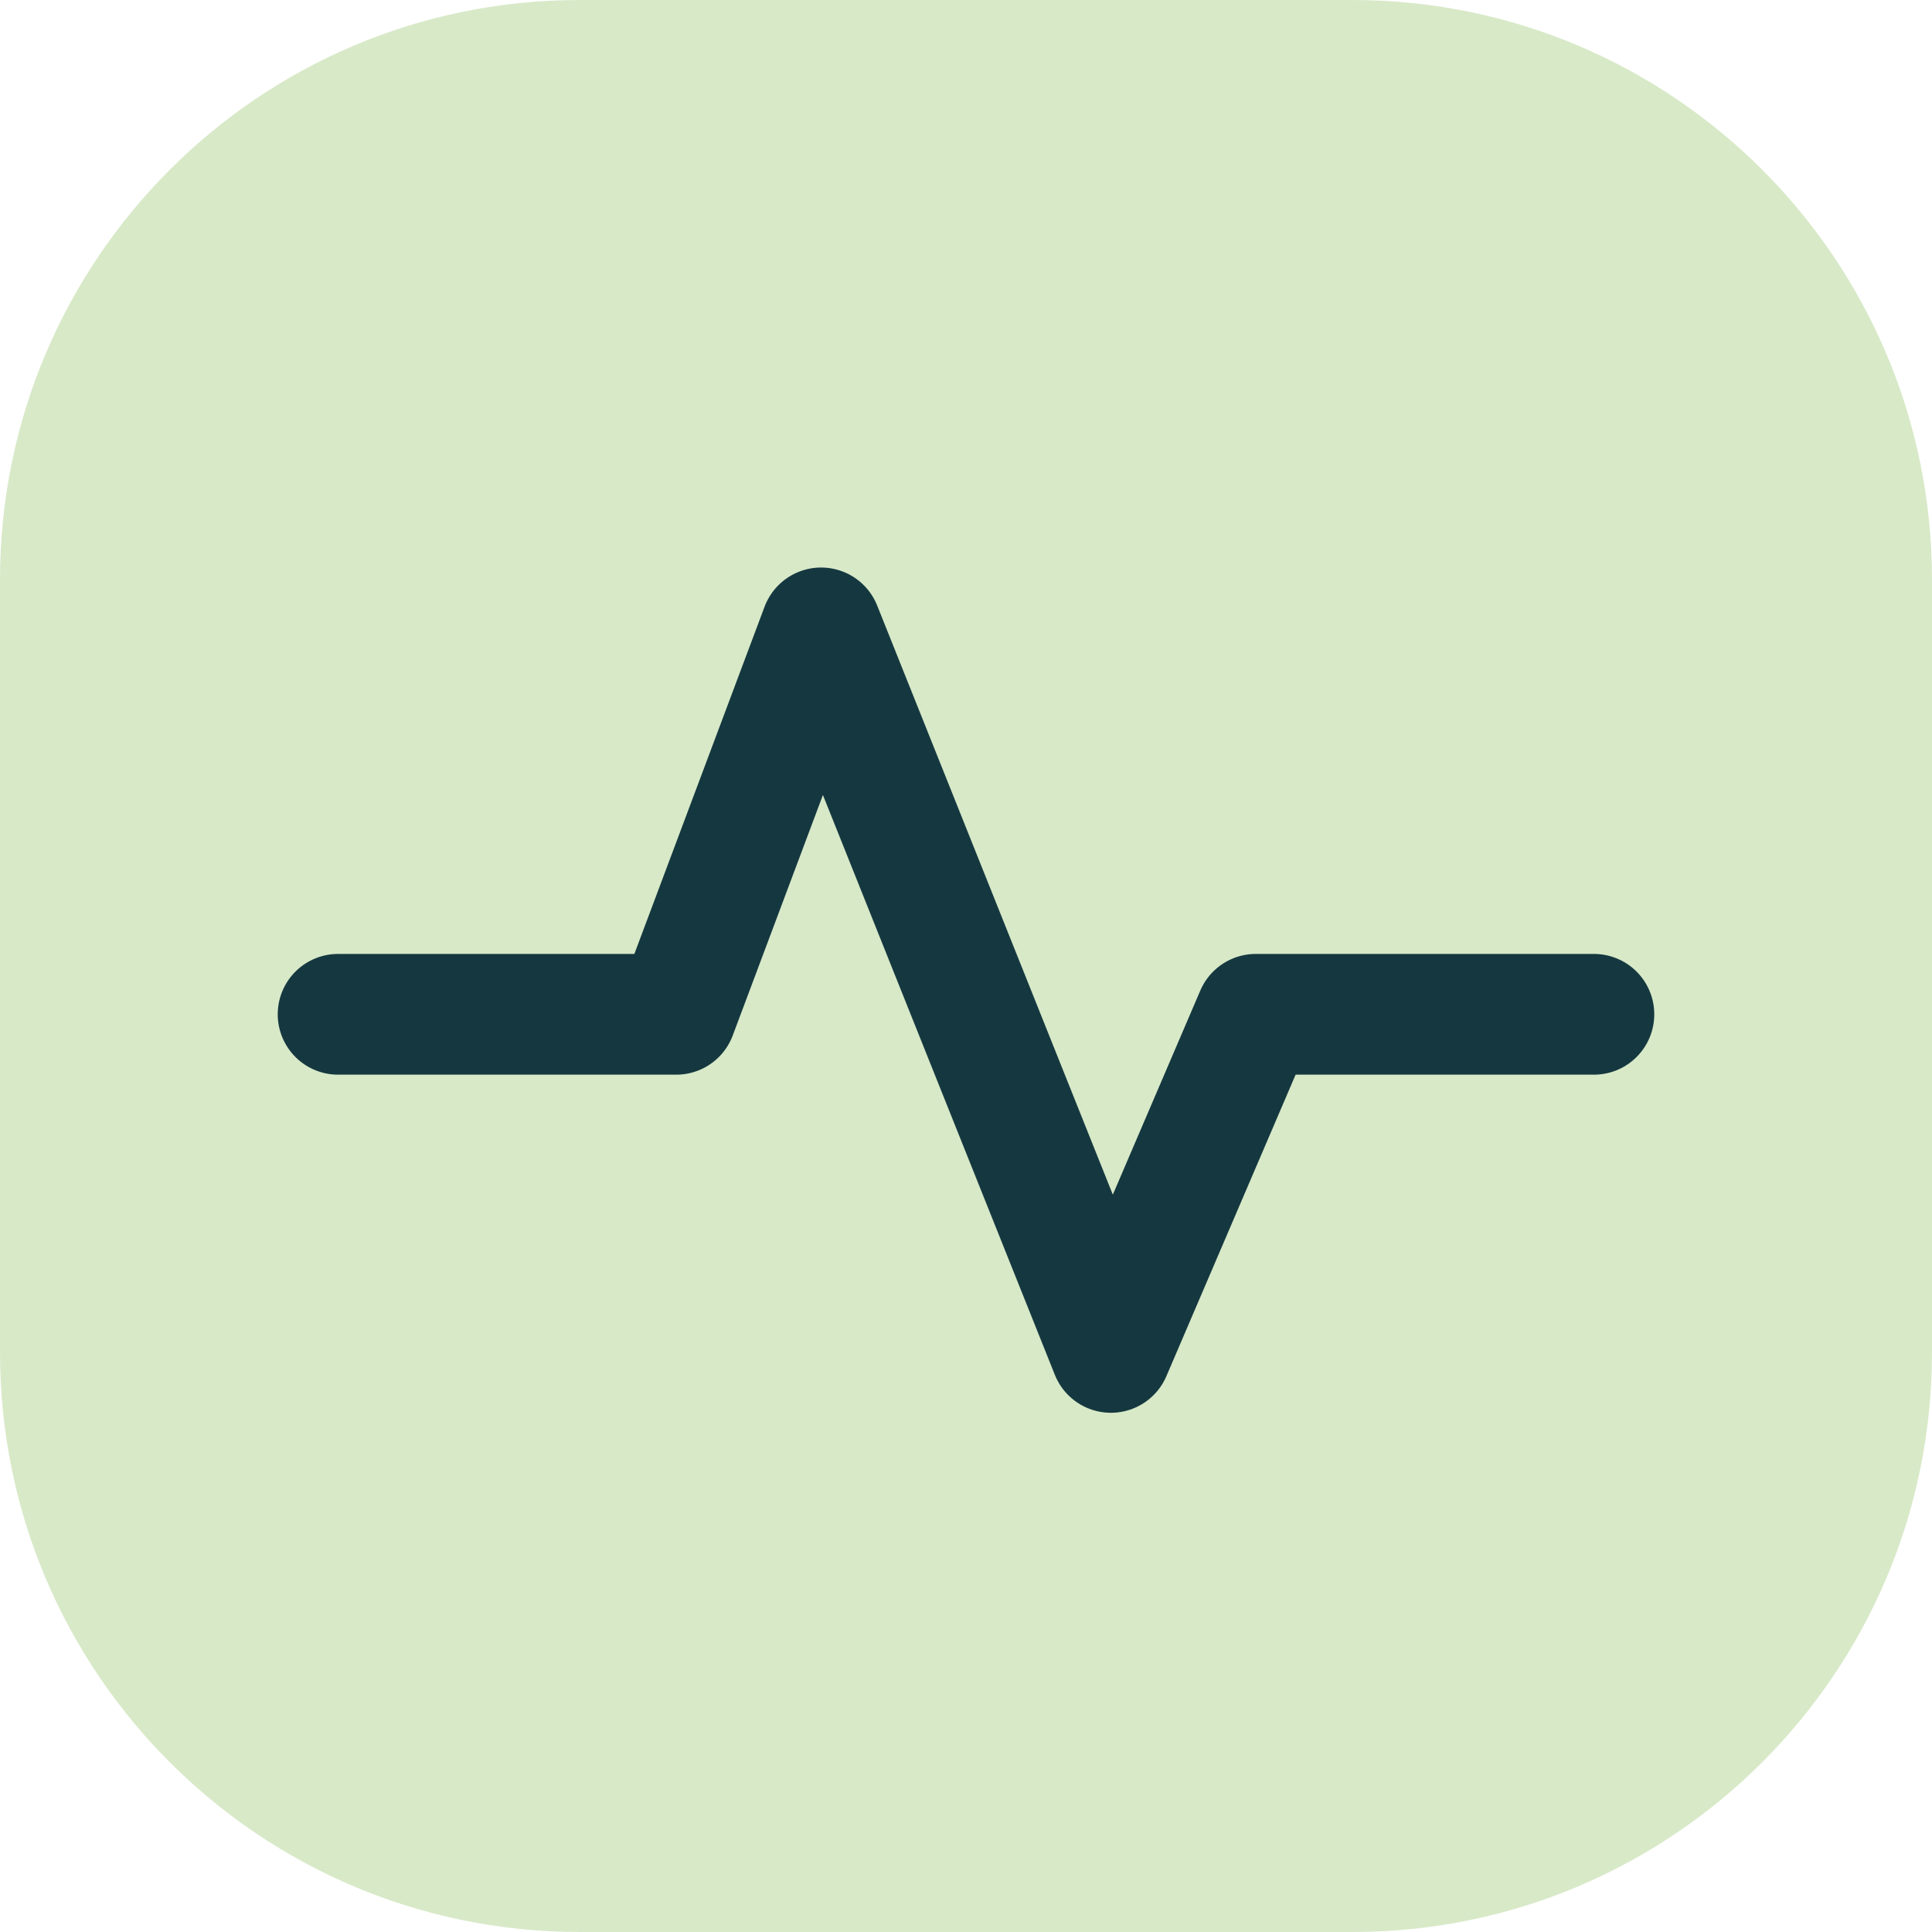
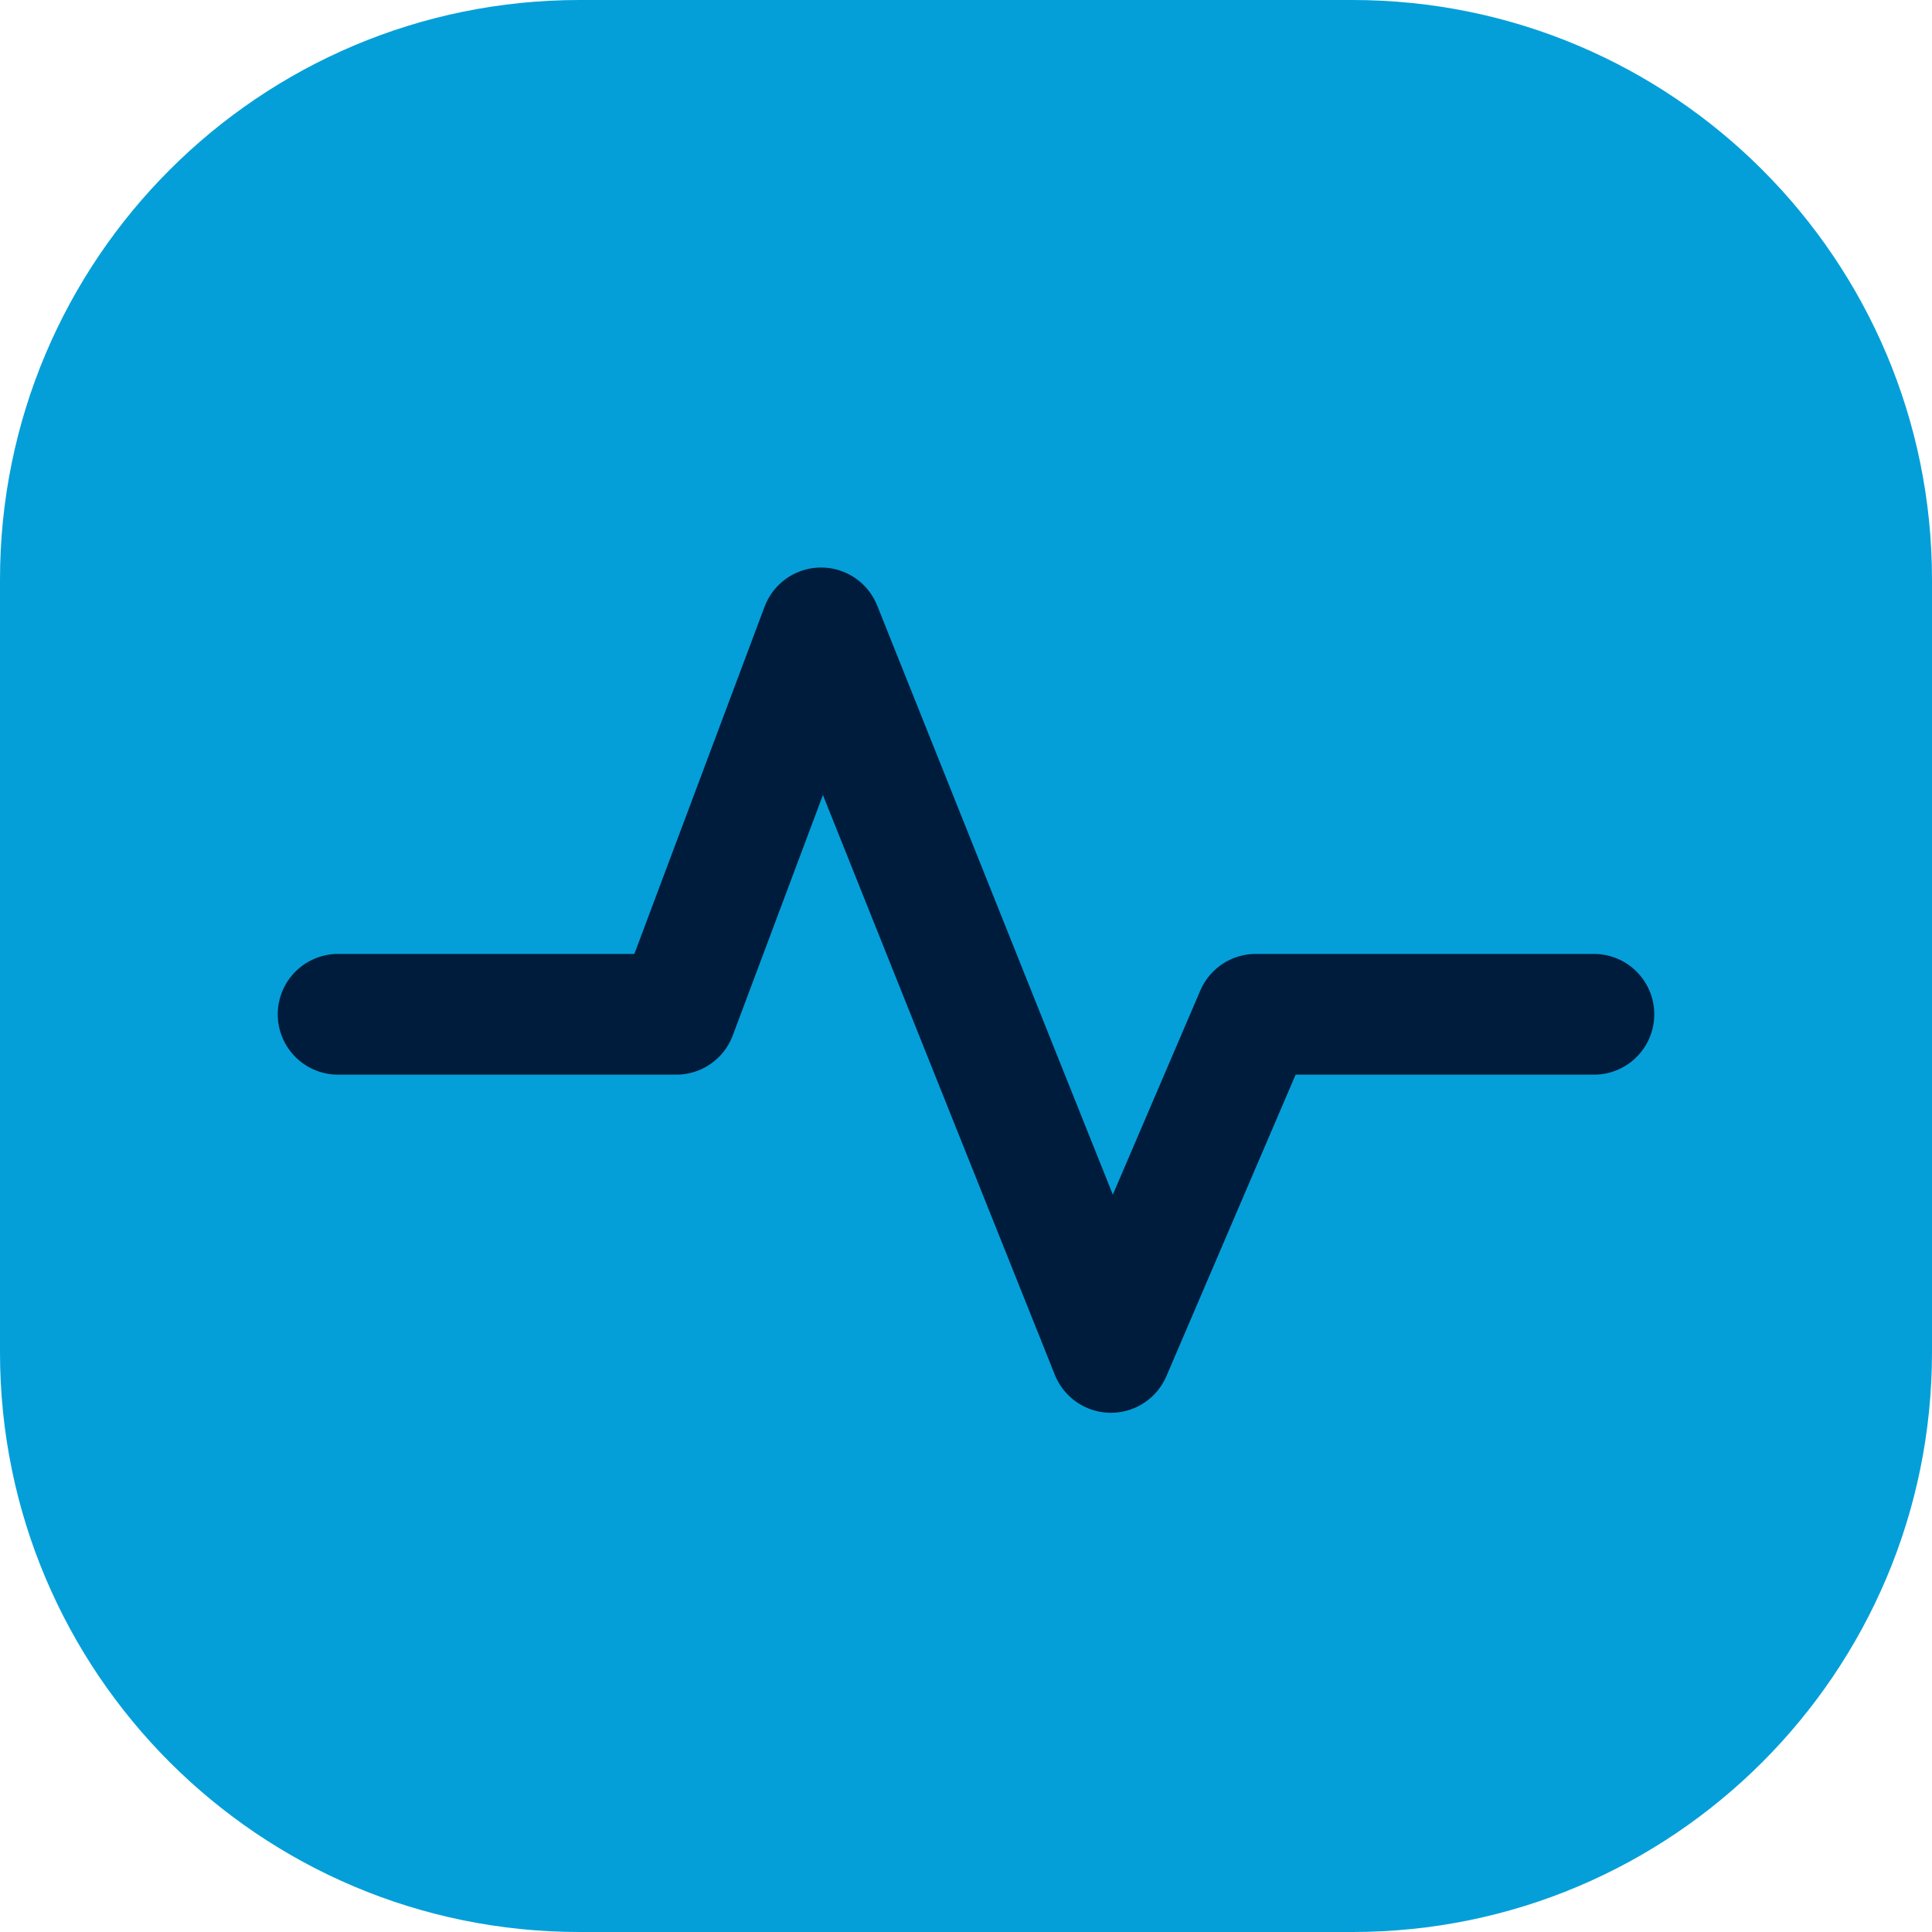
<svg xmlns="http://www.w3.org/2000/svg" viewBox="0 0 40 40">
-   <rect width="40" height="40" rx="12" fill="#d8e9c8" />
-   <path d="M7 21h7l3-8 6 15 3-7h7" fill="none" stroke="#153840" stroke-width="2.5" stroke-linecap="round" stroke-linejoin="round" />
+   <rect width="40" height="40" rx="12" fill="#049fd8" />
+   <path d="M7 21h7l3-8 6 15 3-7h7" fill="none" stroke="#001c3d" stroke-width="2.5" stroke-linecap="round" stroke-linejoin="round" />
</svg>
